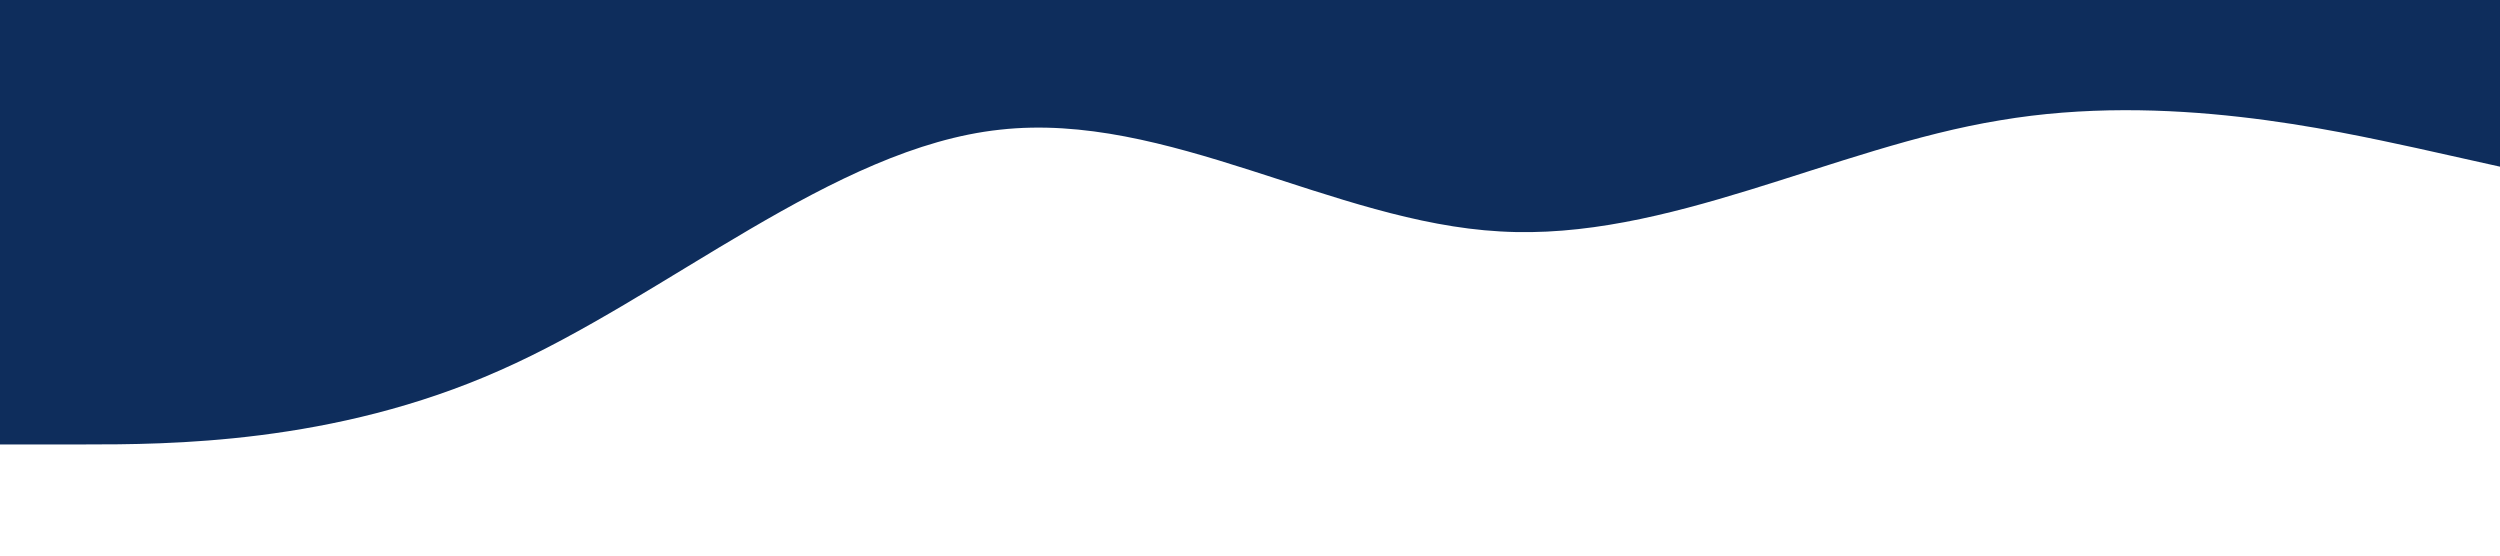
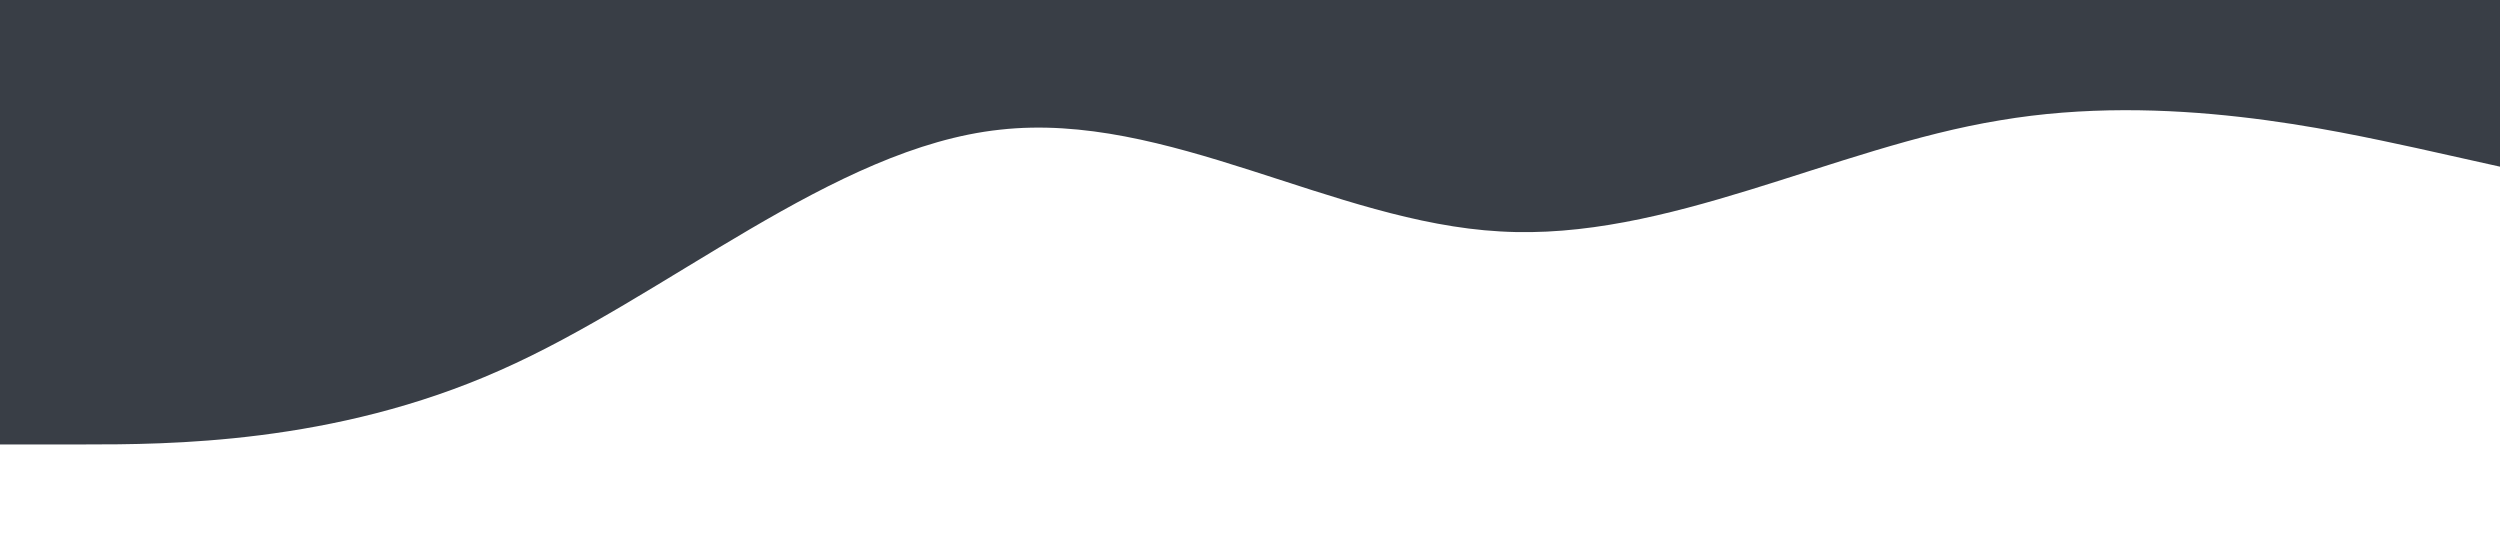
<svg xmlns="http://www.w3.org/2000/svg" viewBox="0 0 1440 320">
-   <path fill="#0e2d5c" fill-opacity="1" d="M0,256L48,256C96,256,192,256,288,213.3C384,171,480,85,576,74.7C672,64,768,128,864,133.3C960,139,1056,85,1152,69.3C1248,53,1344,75,1392,85.3L1440,96L1440,0L1392,0C1344,0,1248,0,1152,0C1056,0,960,0,864,0C768,0,672,0,576,0C480,0,384,0,288,0C192,0,96,0,48,0L0,0Z" />
+   <path fill="#393E46" fill-opacity="1" d="M0,256L48,256C96,256,192,256,288,213.3C384,171,480,85,576,74.7C672,64,768,128,864,133.3C960,139,1056,85,1152,69.3C1248,53,1344,75,1392,85.3L1440,96L1440,0L1392,0C1344,0,1248,0,1152,0C1056,0,960,0,864,0C768,0,672,0,576,0C480,0,384,0,288,0C192,0,96,0,48,0L0,0Z" />
</svg>
